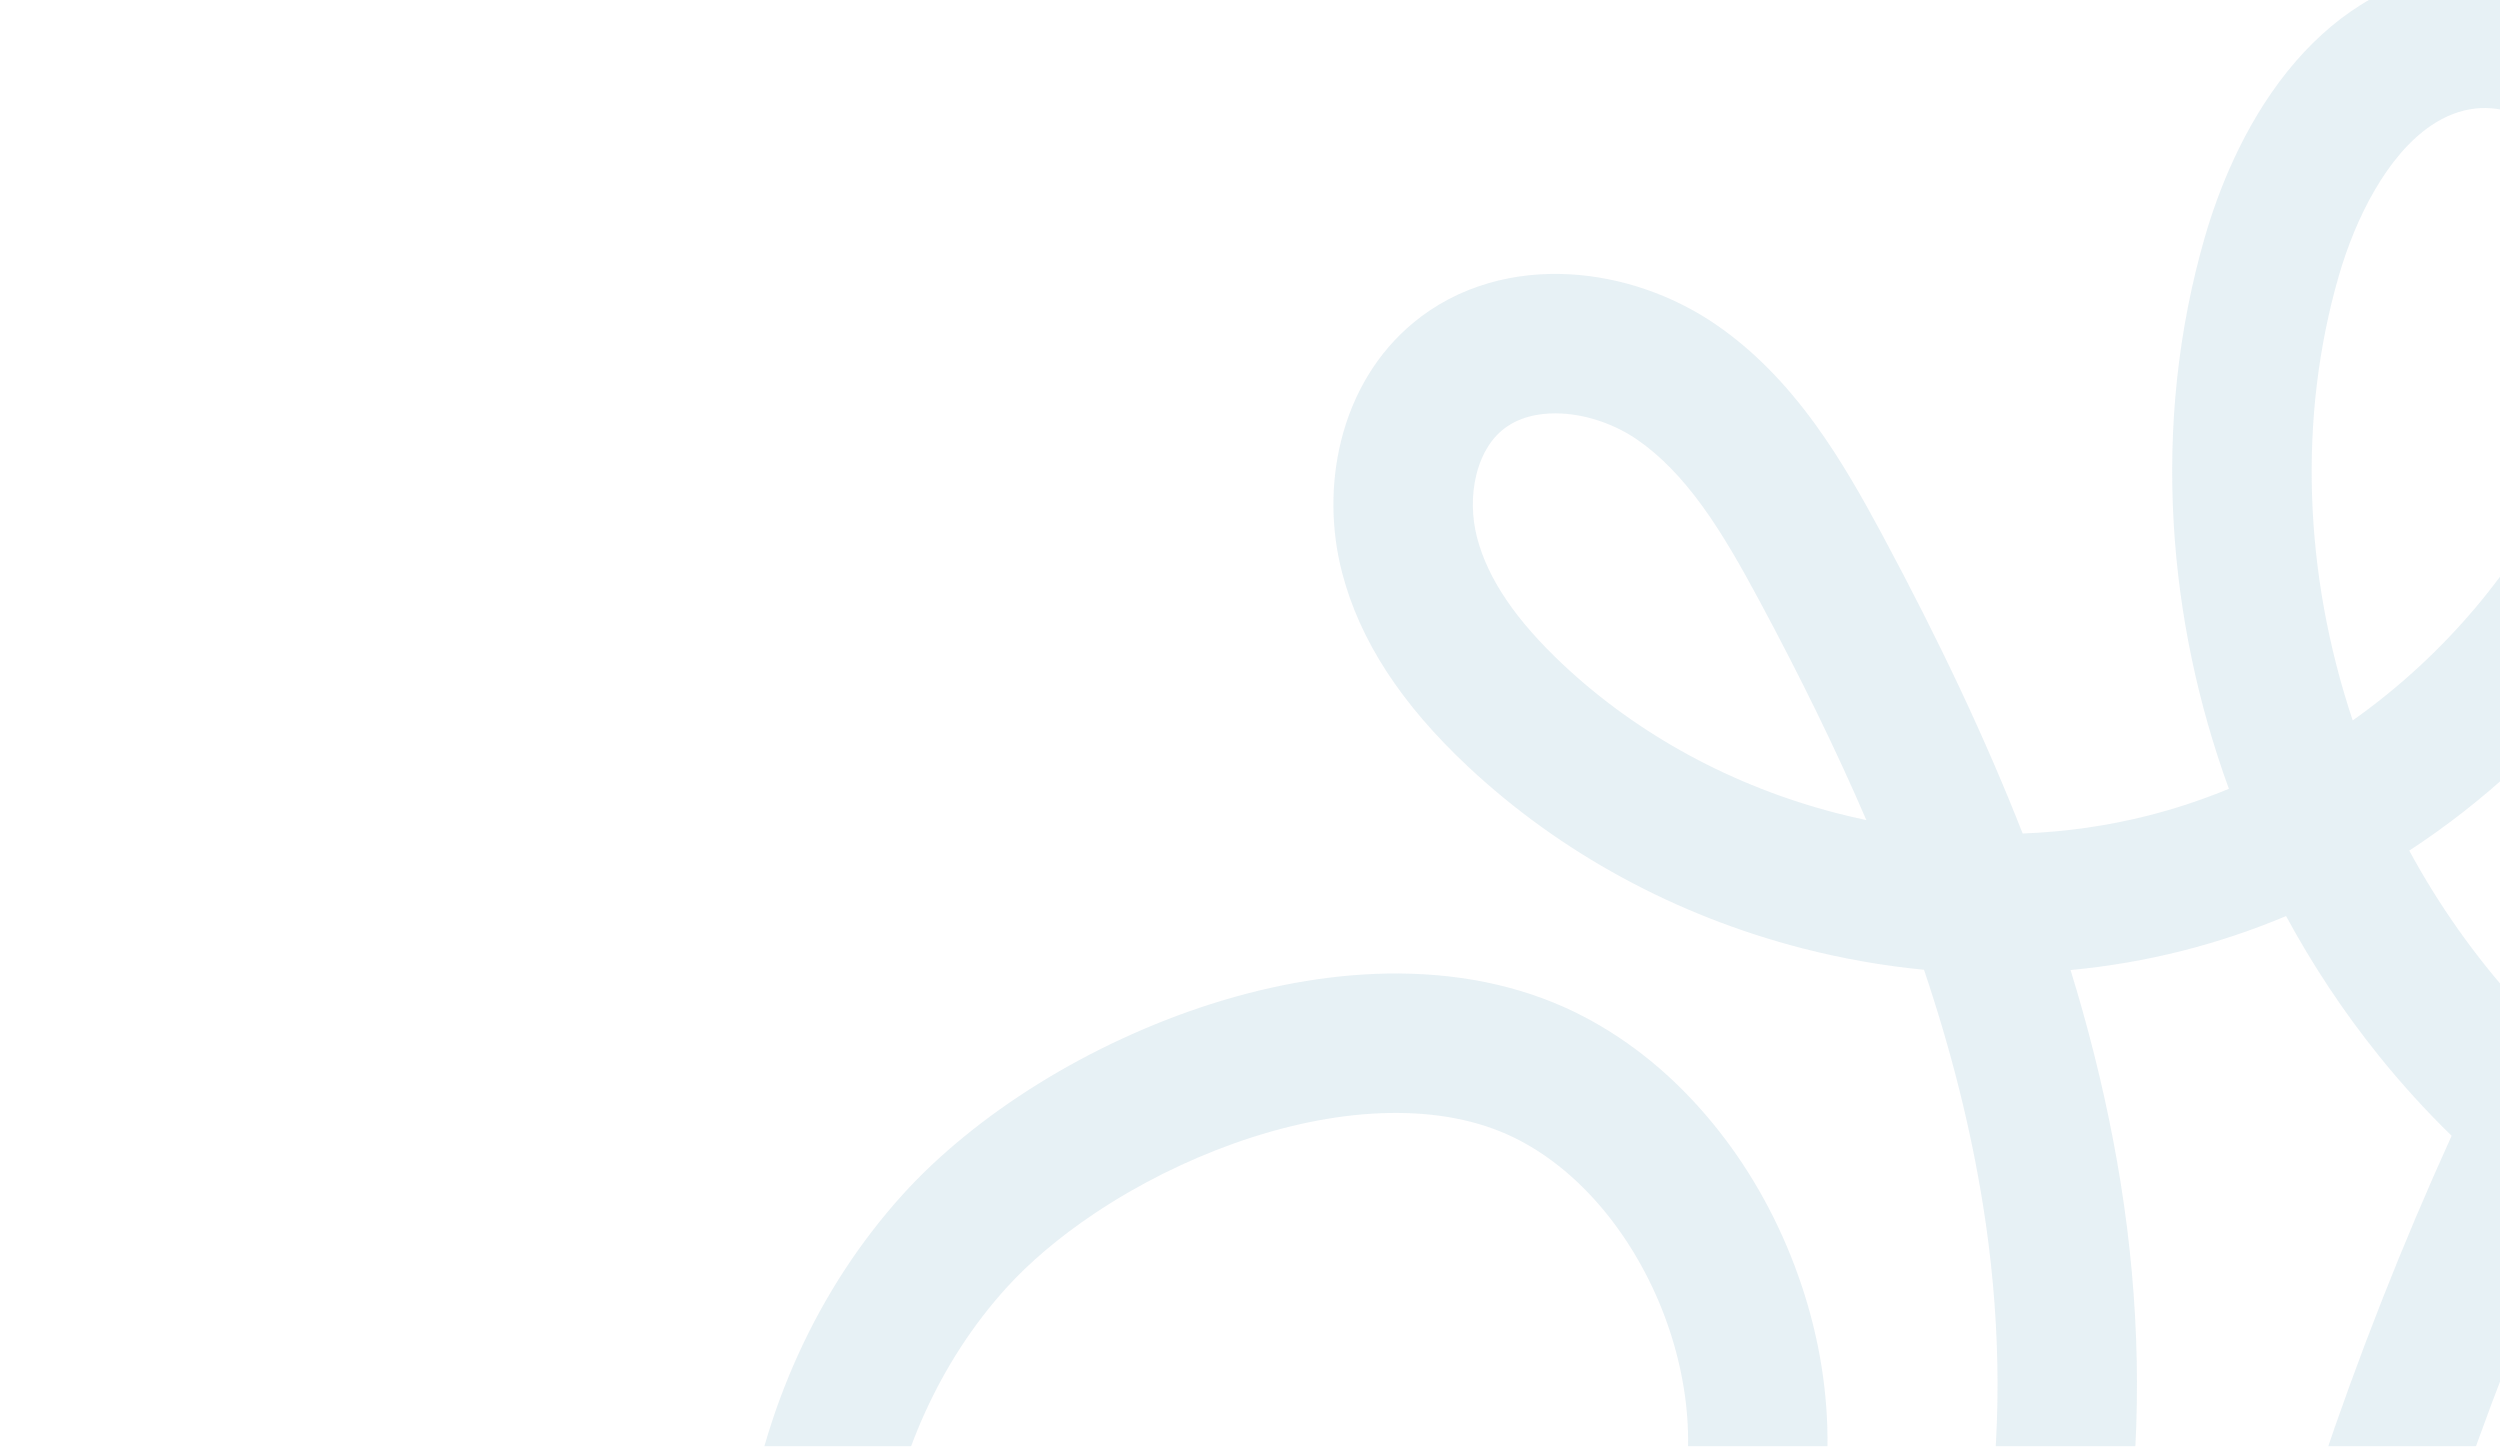
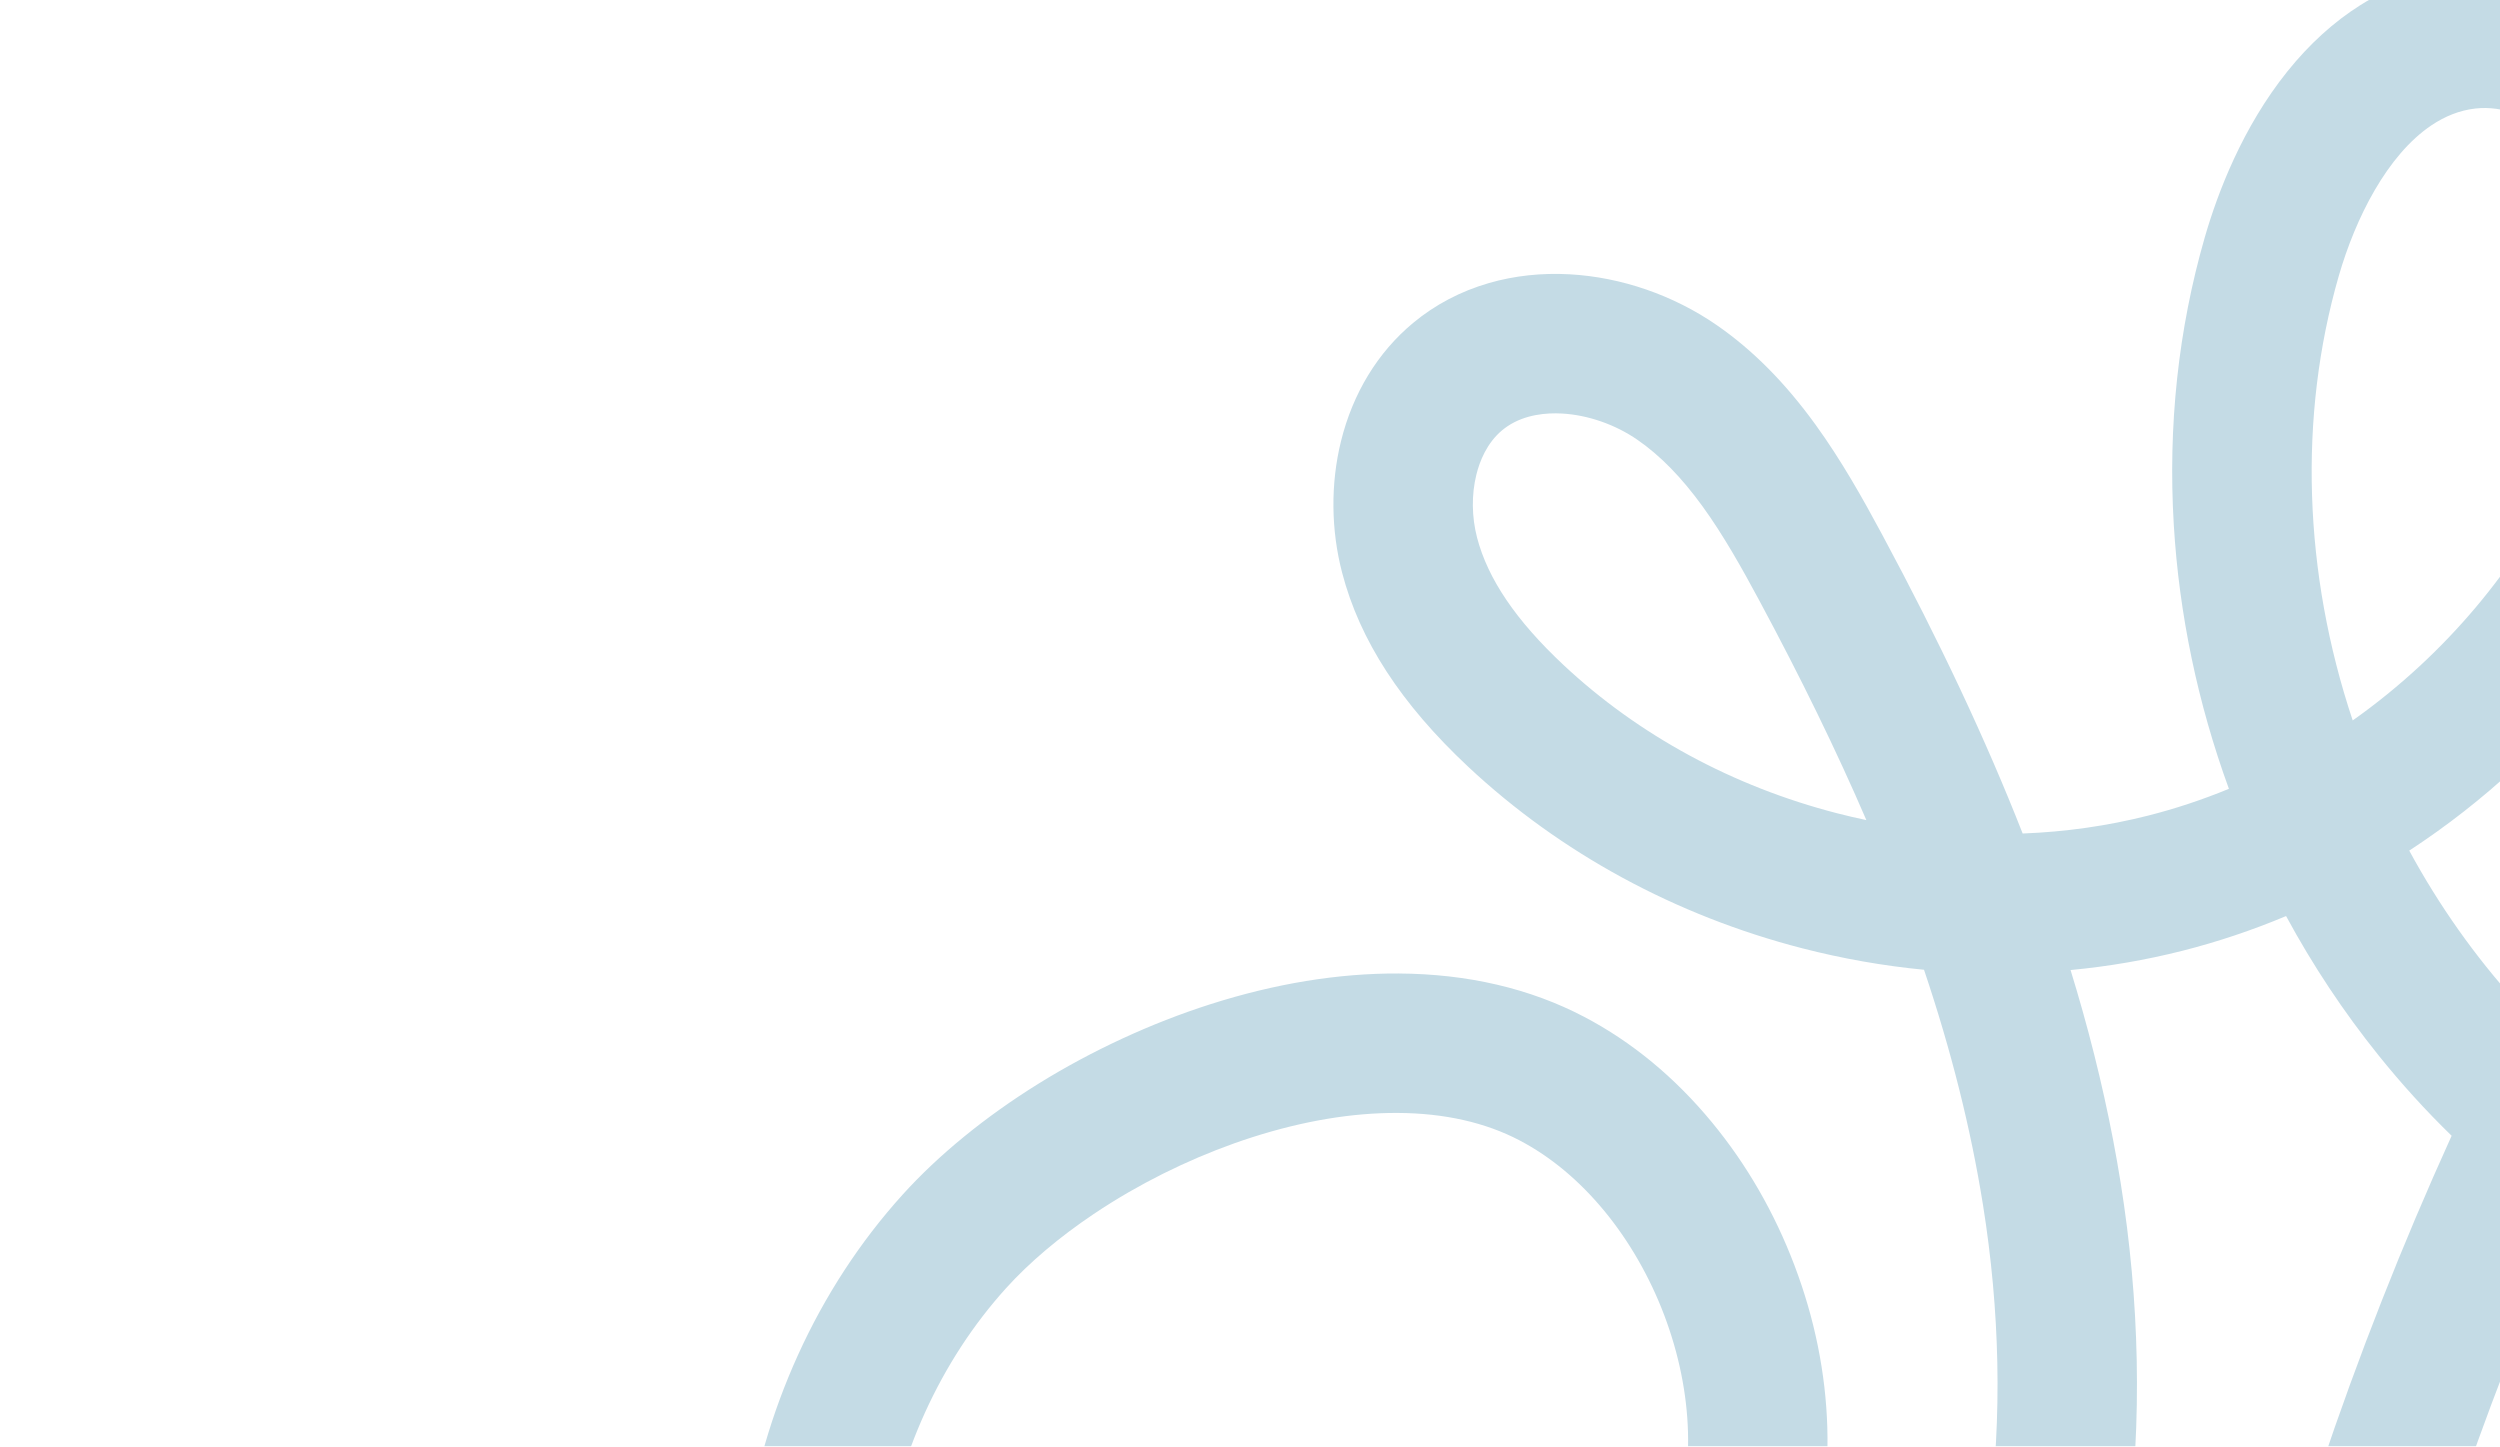
<svg xmlns="http://www.w3.org/2000/svg" preserveAspectRatio="none" overflow="visible" style="display: block;" width="1440" height="833" viewBox="0 0 1440 833" fill="none">
  <g id="Mask group">
    <mask id="mask0_0_59" style="mask-type:alpha" maskUnits="userSpaceOnUse" x="0" y="0" width="1440" height="834">
-       <rect id="Rectangle" y="0" width="1440" height="833" fill="#C7D1D6" fill-opacity="0.4" />
+       <rect id="Rectangle" y="0" width="1440" height="833" fill="#000000" />
    </mask>
    <g mask="url(#mask0_0_59)">
      <path id="Vector" d="M2057.65 704.225C2031.89 721.519 2004.24 736.508 1974.9 749.054C1924.25 770.716 1870.23 784.414 1814.36 789.764C1758.48 795.114 1702.84 791.917 1648.99 780.262C1593.19 768.183 1541.17 747.396 1494.38 718.474C1488.35 714.752 1482.41 710.892 1476.56 706.897C1452.79 760.822 1431.47 815.863 1412.8 871.544C1408.28 885.019 1403.79 898.911 1399.45 912.348C1377.87 979.086 1355.55 1048.09 1316.71 1110.42C1290.97 1151.71 1258.13 1187.39 1221.73 1213.6C1201.62 1228.07 1180.47 1239.65 1158.85 1248C1135.37 1257.06 1111.22 1262.38 1087.05 1263.79C1065.04 1265.08 1042.65 1262.47 1020.5 1256.02C1014.68 1254.33 1008.95 1252.39 1003.31 1250.22C978.877 1265.51 953.319 1278.14 927.096 1287.86C892.891 1300.53 857.704 1308.19 822.514 1310.62C786.084 1313.14 749.051 1309.87 712.443 1300.91C676.991 1292.22 642.76 1278.41 610.698 1259.85C578.636 1241.29 549.608 1218.48 524.419 1192.07C498.408 1164.78 477.122 1134.3 461.155 1101.45C445.187 1068.6 434.364 1033.03 428.982 995.721C423.769 959.594 423.771 922.679 428.986 886.004C434.201 849.328 444.487 813.88 459.562 780.641C475.129 746.32 495.438 715.181 519.927 688.096C540.613 665.215 567.688 643.109 598.225 624.171C628.933 605.124 663.088 589.329 696.998 578.489C734.445 566.518 770.973 560.545 805.564 560.733C845.35 560.951 881.342 569.358 912.537 585.725C939.963 600.113 964.701 620.538 986.061 646.437C1006.09 670.715 1022.09 698.478 1033.65 728.962C1045.24 759.55 1051.59 790.902 1052.53 822.15C1053.53 855.692 1048.21 887.232 1036.7 915.897C1026.32 941.746 1012.11 964.834 998.365 987.164C987.703 1004.48 977.633 1020.84 970.195 1037.13C962.779 1053.35 959.033 1067.2 958.408 1080.7C958.066 1088.09 958.852 1095.53 960.746 1102.8C963.599 1113.76 968.918 1124.4 976.556 1134.43C982.464 1142.19 989.529 1149.31 997.629 1155.66C1012.88 1143.24 1027.28 1129.54 1040.64 1114.7C1060.34 1092.81 1077.49 1068.81 1091.59 1043.36C1119.13 993.664 1137.28 937.116 1145.53 875.283C1149.43 846.048 1151.08 815.596 1150.45 784.766C1149.83 754.817 1147.04 724.221 1142.17 693.82C1135.11 649.756 1123.93 605.183 1108.23 558.584C1084.73 556.312 1061.27 552.187 1038.09 546.213C965.212 527.433 898.674 491.27 845.668 441.637C806.96 405.39 783.211 368.838 773.068 329.891C769.877 317.649 768.193 304.966 768.056 292.191C767.917 279.196 769.387 266.375 772.425 254.088C779.254 226.457 793.601 202.928 813.915 186.039C826.608 175.486 841.323 167.747 857.649 163.031C872.299 158.802 887.922 157.107 904.087 157.996C933.813 159.631 963.915 170.029 988.85 187.277C1009.58 201.614 1028.18 220.359 1045.73 244.588C1060.52 265.004 1072.84 286.924 1083.93 307.567C1117.33 369.676 1143.91 426.208 1165.05 480.102C1189.6 479.175 1213.84 475.74 1237.31 469.79C1253.1 465.788 1268.66 460.619 1283.85 454.355C1265.86 404.988 1255.19 353.88 1252.1 302.286C1248.7 245.29 1254.7 189.596 1269.94 136.749C1277.4 110.908 1291.7 73.349 1317.51 41.164C1330.12 25.445 1344.25 12.602 1359.52 2.99C1377.24 -8.165 1396.46 -14.986 1416.64 -17.287C1433.92 -19.256 1451.4 -17.673 1468.59 -12.576C1484.24 -7.935 1499.25 -0.502 1513.21 9.518C1539.71 28.547 1560.69 55.783 1572.29 86.212C1582.55 113.141 1586.83 143.077 1584.99 175.186C1583.48 201.569 1577.84 229.598 1568.22 258.489C1545.27 327.374 1504.01 390.86 1448.89 442.085C1429.75 459.872 1409.26 475.88 1387.72 489.954C1404.95 521.692 1425.66 550.946 1449.22 576.975C1455.58 564.417 1462.07 551.935 1468.69 539.533C1491.67 496.455 1511.94 462.849 1532.46 433.774C1548.22 411.452 1564.3 391.548 1581.01 373.709C1580.7 361.567 1581.05 349.335 1582.09 337.064C1584.65 306.514 1591.34 276.233 1601.96 247.07C1612.59 217.905 1626.94 190.422 1644.63 165.386C1662.83 139.622 1684.25 116.894 1708.3 97.836C1732.35 78.777 1759.37 63.114 1788.61 51.281C1817.02 39.782 1847.06 32.086 1877.88 28.405C1908.7 24.726 1939.7 25.133 1970.03 29.619C2001.23 34.234 2031.19 43.094 2059.05 55.954C2086.92 68.812 2113.1 85.857 2136.86 106.61C2159.96 126.777 2180.39 150.105 2197.6 175.947C2214.8 201.789 2228.44 229.641 2238.14 258.727C2248.12 288.66 2253.74 319.386 2254.86 350.056C2255.91 379.085 2253.11 408.682 2246.55 438.028C2240.33 465.828 2230.7 493.555 2217.91 520.446C2205.67 546.2 2190.53 571.228 2172.9 594.835C2155.72 617.845 2136.23 639.451 2114.96 659.054C2097.12 675.496 2077.98 690.579 2057.65 704.227L2057.65 704.225ZM1511.06 632.921C1519.36 639.014 1527.88 644.763 1536.59 650.149C1613.85 697.9 1709.77 719.087 1806.69 709.807C1903.6 700.527 1993.75 661.525 2060.51 599.983C2096.2 567.087 2125.54 527.653 2145.37 485.943C2155.58 464.457 2163.25 442.428 2168.17 420.467C2173.23 397.826 2175.39 375.109 2174.59 352.948C2173.75 329.935 2169.5 306.775 2161.94 284.114C2154.5 261.782 2144 240.363 2130.74 220.45C2117.49 200.536 2101.78 182.588 2084.04 167.105C2066.05 151.392 2046.32 138.532 2025.41 128.882C2004.5 119.233 1981.92 112.57 1958.29 109.074C1935.01 105.632 1911.16 105.322 1887.41 108.159C1863.66 110.996 1840.56 116.908 1818.74 125.736C1796.6 134.695 1776.23 146.489 1758.18 160.789C1740.14 175.09 1724 192.232 1710.22 211.739C1696.64 230.96 1685.61 252.102 1677.42 274.577C1674.11 283.673 1671.29 292.905 1668.98 302.225C1689.82 289.96 1711.58 279.966 1733.61 272.625C1755.71 265.263 1778.09 260.547 1800.12 258.607C1823.68 256.533 1847 257.623 1869.42 261.85C1892.88 266.272 1915.68 274.665 1937.19 286.8C1958.29 298.702 1977.22 313.664 1993.44 331.274C2028.71 369.571 2047.66 416.9 2046.8 464.542C2046.3 491.827 2039.34 518.279 2026.1 543.166C2013.98 565.943 1997.19 586.348 1976.19 603.815C1970.36 608.665 1964.25 613.231 1957.91 617.487C1938.76 630.348 1917.5 640.388 1895.42 646.93C1880.36 651.392 1864.97 654.22 1849.68 655.335C1833.69 656.5 1817.79 655.794 1802.43 653.233C1775.19 648.692 1748.83 639.131 1724.06 624.821C1700.94 611.455 1679.59 594.178 1660.62 573.472C1642.42 553.609 1626.85 531.085 1614.34 506.526C1609.29 496.607 1604.8 486.472 1600.88 476.172C1599.94 477.475 1599.01 478.789 1598.07 480.114C1579.52 506.398 1560.92 537.3 1539.54 577.363C1529.76 595.705 1520.26 614.233 1511.06 632.927L1511.06 632.921ZM1086.38 1183.31C1100.9 1182.06 1115.53 1178.62 1129.91 1173.07C1145.14 1167.18 1160.24 1158.89 1174.79 1148.41C1202.79 1128.25 1228.29 1100.42 1248.55 1067.92C1263.49 1043.96 1277.11 1016.06 1290.2 982.643C1302.24 951.923 1312.8 919.233 1323.03 887.619C1327.44 873.981 1332 859.88 1336.65 845.997C1358.44 780.989 1383.7 716.841 1412.14 654.204C1397.29 639.77 1383.21 624.283 1369.97 607.801C1349.9 582.816 1332.12 556.013 1316.78 527.65C1297.32 535.805 1277.36 542.505 1257.06 547.651C1235.99 552.99 1214.44 556.689 1192.64 558.745C1195.1 566.732 1197.44 574.664 1199.64 582.524C1208.97 615.748 1216.31 648.92 1221.47 681.122C1226.93 715.169 1230.05 749.485 1230.74 783.124C1231.46 818.046 1229.58 852.634 1225.14 885.926C1215.55 957.736 1194.26 1023.81 1161.84 1082.31C1141.37 1119.24 1115.85 1153.32 1086.37 1183.31L1086.38 1183.31ZM1664.38 404.529C1664.88 407.591 1665.44 410.64 1666.06 413.669C1674.02 452.568 1693.11 490.05 1719.83 519.213C1733.26 533.877 1748.2 546.009 1764.23 555.273C1780.63 564.749 1797.92 571.051 1815.62 574.003C1833.69 577.017 1853.39 575.601 1872.59 569.913C1891.62 564.276 1909.68 554.641 1924.83 542.051C1937.59 531.432 1948.09 518.768 1955.19 505.427C1962.43 491.823 1966.23 477.572 1966.49 463.068C1966.98 436.189 1955.57 408.706 1934.37 385.686C1913.22 362.723 1884.13 346.356 1854.56 340.785C1839.36 337.92 1823.42 337.194 1807.18 338.623C1791.38 340.015 1775.17 343.45 1759.01 348.834C1727.65 359.28 1696.75 376.964 1669.64 399.968C1667.88 401.466 1666.12 402.987 1664.38 404.53L1664.38 404.529ZM629.95 699.286C610.162 712.574 592.879 727.183 579.51 741.972C560.591 762.898 544.846 787.076 532.709 813.833C520.788 840.12 512.643 868.212 508.504 897.327C504.363 926.446 504.355 955.696 508.478 984.265C512.673 1013.35 521.056 1040.96 533.392 1066.34C545.725 1091.72 562.265 1115.37 582.542 1136.64C602.463 1157.53 625.47 1175.6 650.924 1190.33C676.377 1205.07 703.502 1216.02 731.537 1222.89C760.076 1229.88 788.818 1232.43 816.962 1230.49C844.504 1228.58 872.167 1222.54 899.183 1212.53C908.755 1208.98 918.234 1204.94 927.581 1200.44C905.836 1178.02 890.428 1151.46 883.024 1123.01C879.094 1107.91 877.466 1092.42 878.182 1076.95C879.285 1053.19 885.488 1029.24 897.148 1003.72C906.646 982.934 918.503 963.67 929.97 945.039C942.502 924.677 954.34 905.445 962.171 885.943C976.913 849.231 975.593 802.382 958.55 757.405C950.239 735.474 938.33 714.771 924.116 697.536C909.594 679.93 893.153 666.242 875.247 656.849C855.544 646.513 831.96 641.198 805.149 641.052C779.016 640.91 750.862 645.601 721.472 654.997C693.741 663.861 665.767 676.805 640.571 692.432C636.961 694.672 633.419 696.956 629.955 699.283L629.95 699.286ZM1400.5 72.191C1375.06 89.278 1356.78 125.491 1347.11 159.024C1323.8 239.835 1326.75 329.933 1355.16 414.973C1368.77 405.346 1381.82 394.748 1394.21 383.235C1439.49 341.151 1473.31 289.23 1492.01 233.085C1499.4 210.915 1503.7 189.886 1504.8 170.58C1505.99 149.848 1503.44 131.08 1497.24 114.797C1491.28 99.154 1480.03 84.561 1466.38 74.759C1457.12 68.116 1442.56 60.596 1425.75 62.515C1416.69 63.546 1408.26 66.978 1400.5 72.189L1400.5 72.191ZM868.295 245.541C867.26 246.236 866.247 246.99 865.26 247.811C856.364 255.207 852.265 265.794 850.391 273.375C847.549 284.879 847.689 297.764 850.786 309.656C856.986 333.463 873.265 357.456 900.554 383.006C943.756 423.46 998.238 452.998 1058.11 468.426C1063.73 469.875 1069.37 471.19 1075.02 472.375C1057.85 432.525 1037.43 390.676 1013.19 345.59C1003.42 327.404 992.713 308.289 980.693 291.696C968.565 274.957 956.294 262.406 943.174 253.332C930.452 244.532 914.602 239.013 899.693 238.194C890.81 237.705 878.518 238.676 868.298 245.539L868.295 245.541Z" fill="#C4DBE5" />
    </g>
  </g>
</svg>
